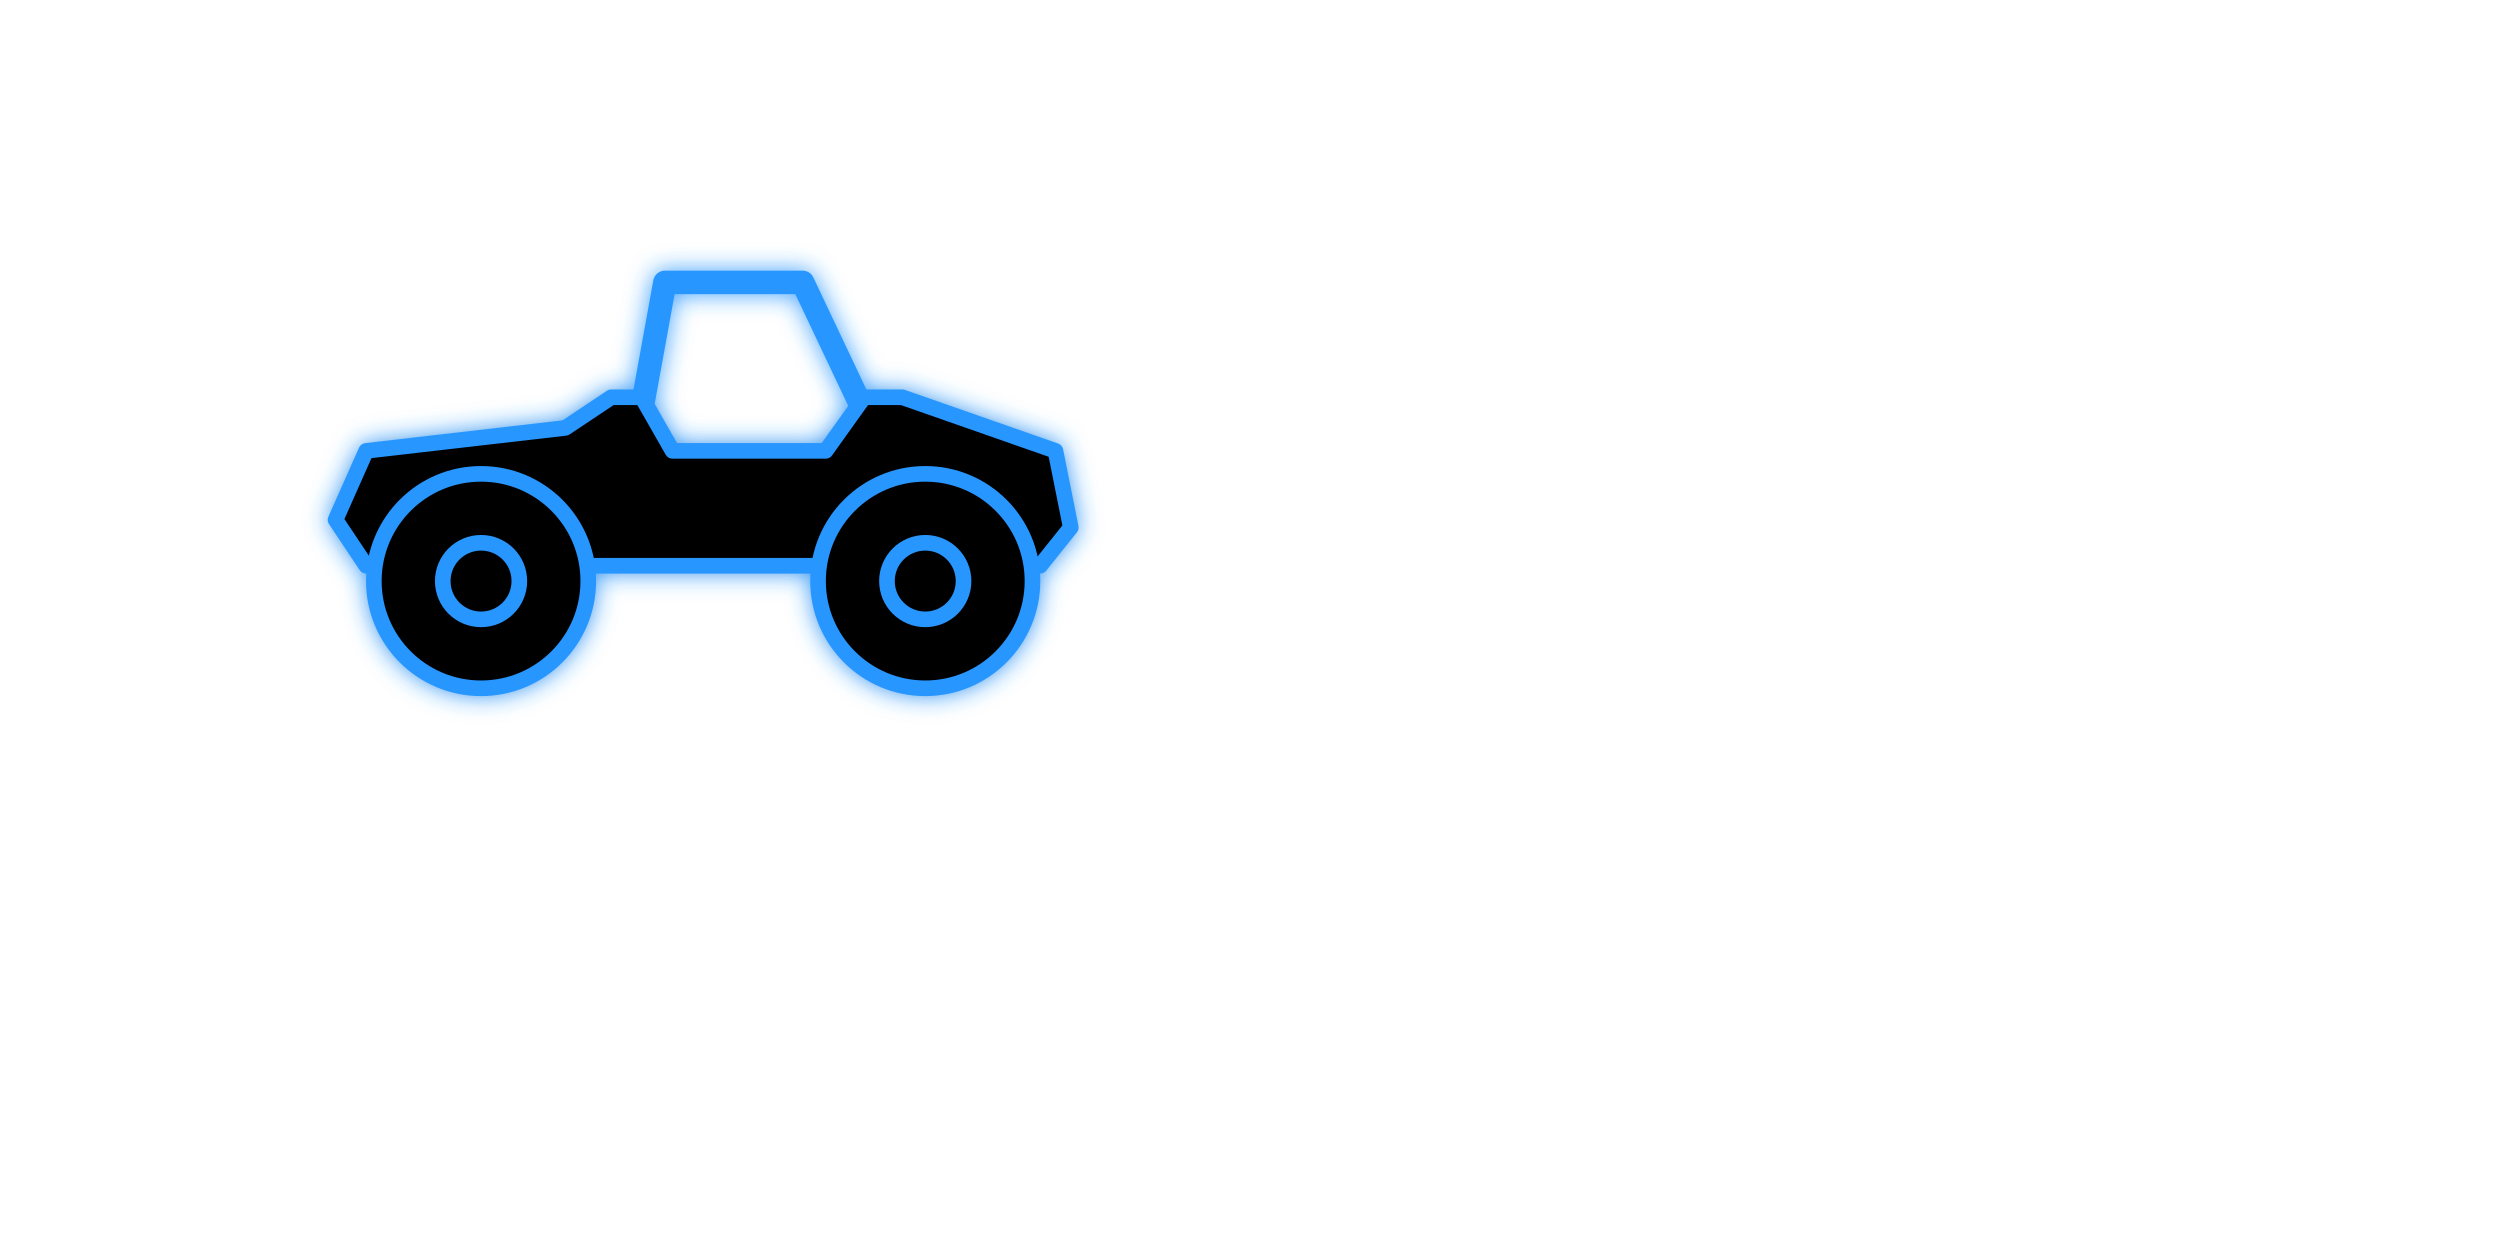
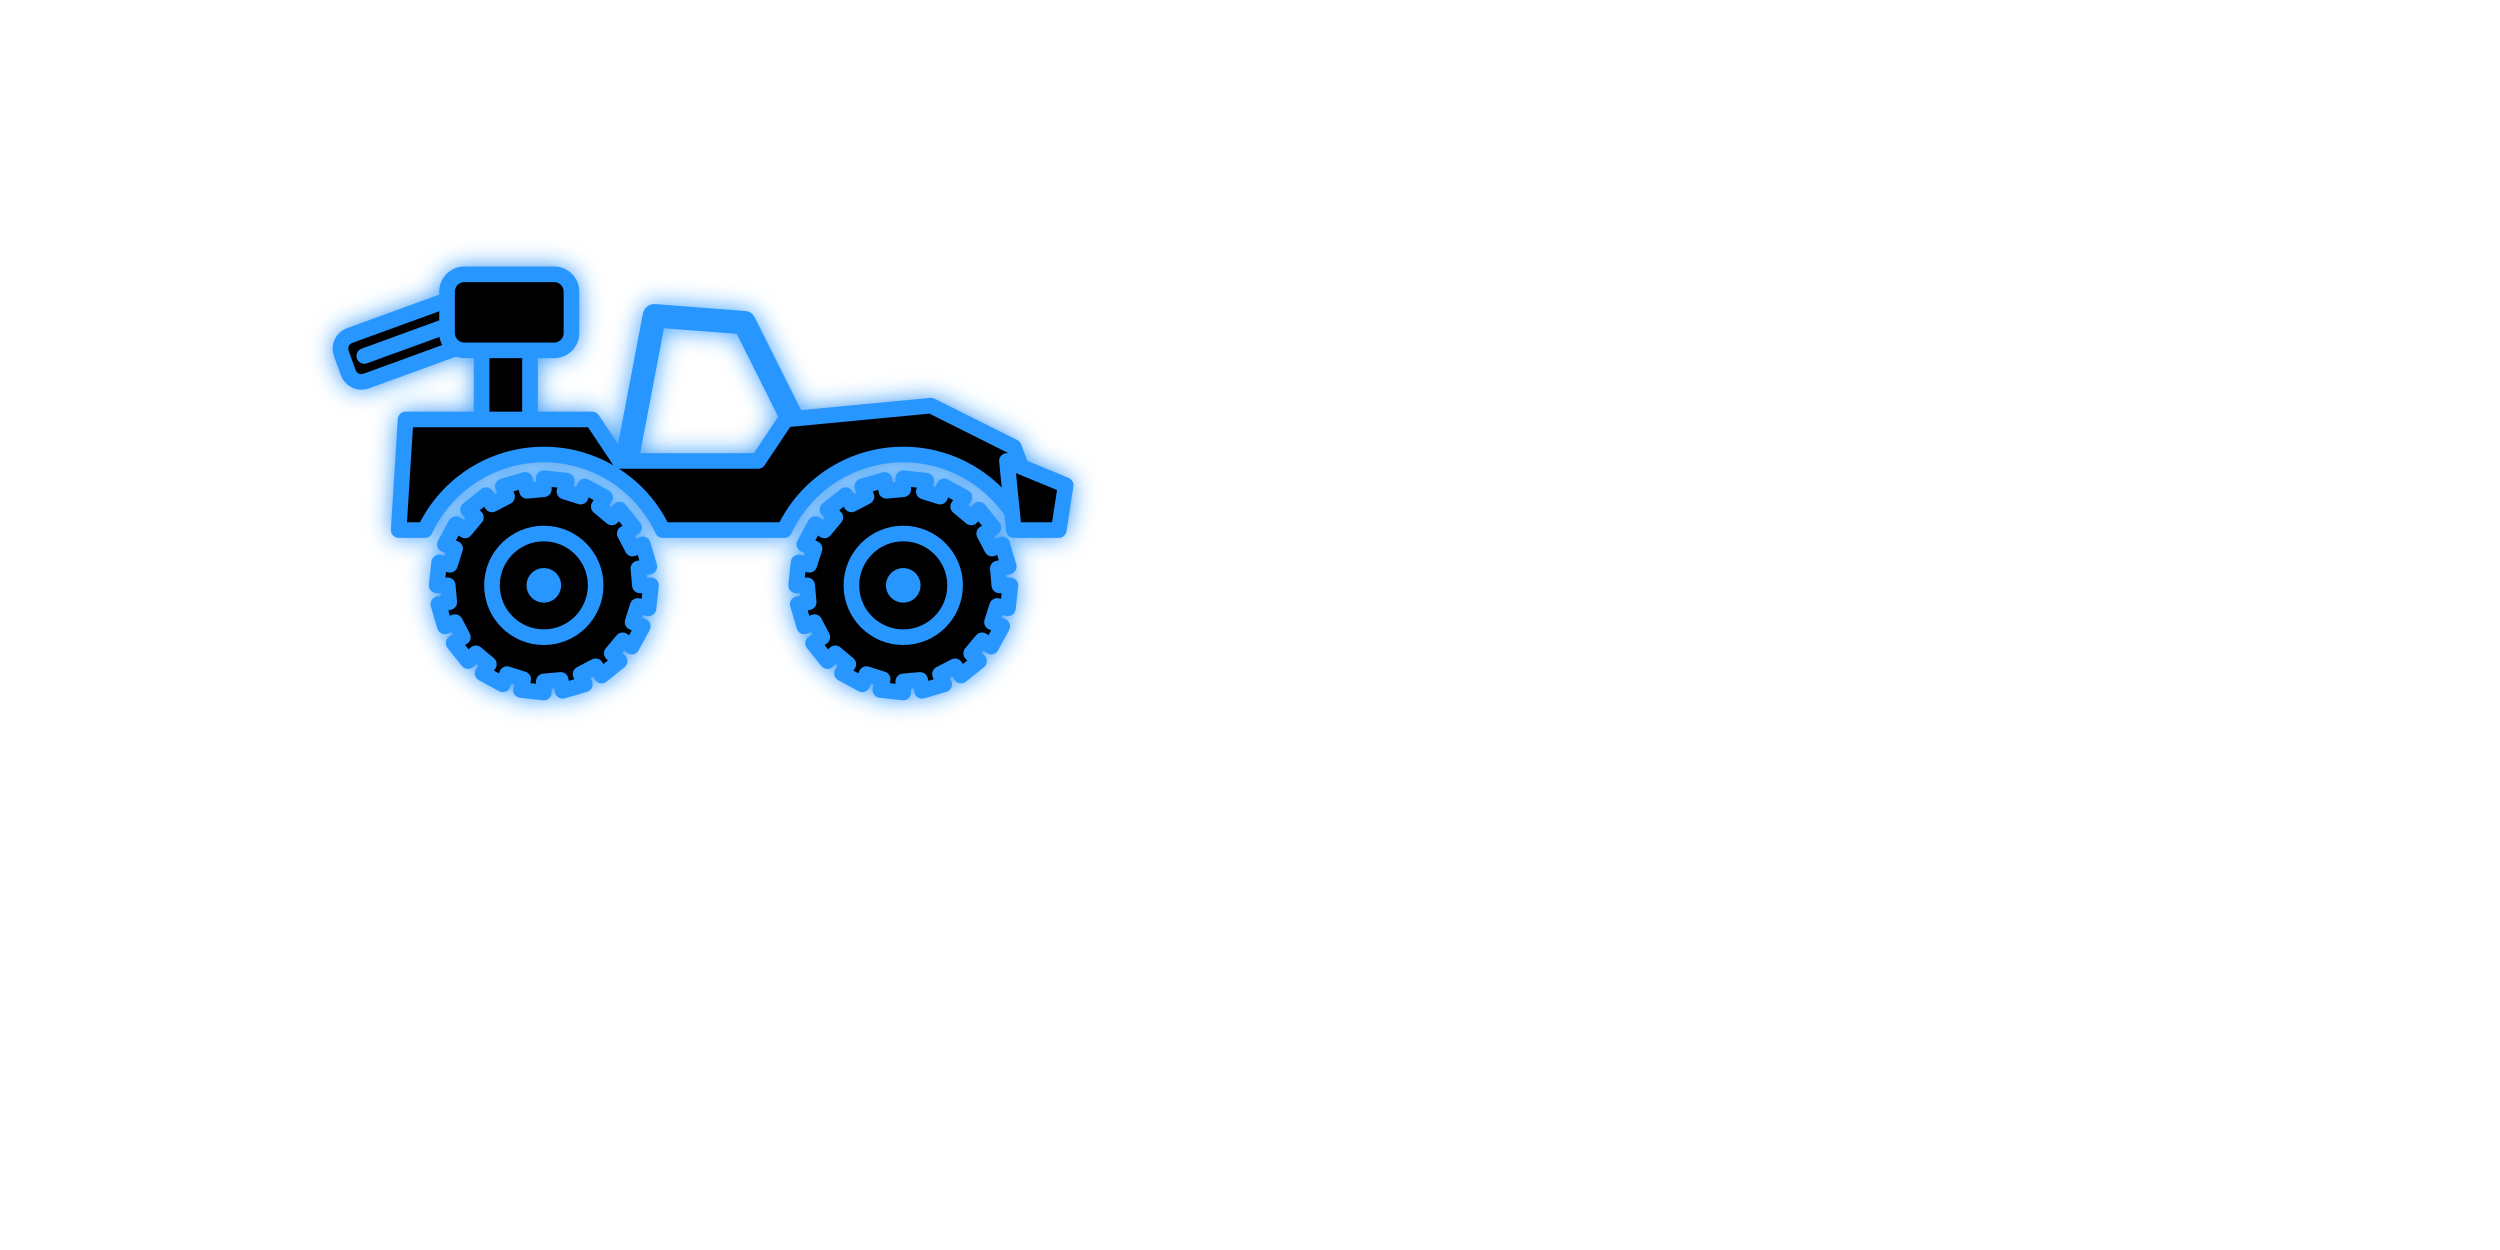
<svg xmlns="http://www.w3.org/2000/svg" width="512" height="256" viewBox="0 0 512 256">
  <style>
- .b { fill:#000; stroke:#2896FF; stroke-width:2.040; stroke-linejoin:round }
- .l { fill:none; stroke:#2896FF; stroke-width:2.040; stroke-linecap:round; stroke-linejoin:round }
- .w { fill:none; stroke:#2896FF; stroke-width:3.060; stroke-linecap:round; stroke-linejoin:round }
- .e { fill:none; stroke:#2896FF; stroke-width:2.040; stroke-linejoin:round }
- .arc { fill:none; stroke:#2896FF; stroke-width:5.101 }
+ .b { fill:#000; stroke:#2896FF; stroke-width:2.261; stroke-linejoin:round }
+ .l { fill:none; stroke:#2896FF; stroke-width:2.261; stroke-linecap:round; stroke-linejoin:round }
+ .w { fill:none; stroke:#2896FF; stroke-width:3.391; stroke-linecap:round; stroke-linejoin:round }
+ .e { fill:none; stroke:#2896FF; stroke-width:2.261; stroke-linejoin:round }
+ .arc { fill:none; stroke:#2896FF; stroke-width:5.651 }
.f { fill:#2896FF; stroke:none }
.red { stroke:#FF3A3A }
+ .red-fill { fill:#FF3A3A }
+ .blue-fill { fill:#2896FF }
</style>
  <defs>
    <filter id="glow" x="-20%" y="-20%" width="140%" height="140%">
-       <feGaussianBlur stdDeviation="1.53" />
+       <feGaussianBlur stdDeviation="1.70" />
    </filter>
  </defs>
-   <g transform="translate(65.58 18.62) scale(1.5685)">
+   <g transform="translate(77.40 23.62) scale(1.4156)">
    <g filter="url(#glow)" opacity="0.9">
-       <path d="M41,47 L45,25 H63 L72,44" class="w" />
-       <path d="M2,56 L6,47 L32,44 L38,40 H42 L46,47 H66 L71,40 H76 L96,47 L98,57 L94,62 H6 Z" class="b" />
-       <circle cx="21" cy="64" r="14" class="b" />
-       <circle cx="79" cy="64" r="14" class="b" />
-       <circle cx="21" cy="64" r="5" class="l" />
-       <circle cx="79" cy="64" r="5" class="l" />
+       <rect x="15" y="32" width="7" height="16" class="b" />
+       <g transform="translate(14 29) rotate(160)">
+         <rect x="0" y="-3.5" width="20" height="7" rx="2" class="b" />
+         <line x1="4" y1="0" x2="17" y2="0" class="l" />
+       </g>
+       <rect x="10" y="23" width="18" height="11" rx="2.5" class="b" />
+       <path d="M36,50 L40,29 L53,30 L61,46" class="w" />
+       <path d="M3,60 L4,44 H31 L35,50 H55 L59,44 L80,42 L92,48 L95,56 L93.2,60 A19,19 0 0 0 58.8,60 H41.2 A19,19 0 0 0 6.8,60 Z" class="b" />
+       <path d="M91,50 L99.5,53.5 L98.5,60 L92,60 Z" class="b" />
+       <polygon points="39.50,68.00 39.14,71.32 37.58,70.98 36.84,73.32 38.32,73.93 36.72,76.86 35.40,75.95 33.83,77.83 34.96,78.96 32.36,81.05 31.49,79.71 29.32,80.84 29.93,82.32 26.72,83.26 26.44,81.68 24.00,81.90 24.00,83.50 20.68,83.14 21.02,81.58 18.68,80.84 18.07,82.32 15.14,80.72 16.05,79.40 14.17,77.83 13.04,78.96 10.95,76.36 12.29,75.49 11.16,73.32 9.68,73.93 8.74,70.72 10.32,70.44 10.10,68.00 8.50,68.00 8.86,64.68 10.42,65.02 11.16,62.68 9.68,62.07 11.28,59.14 12.60,60.05 14.17,58.17 13.04,57.04 15.64,54.95 16.51,56.29 18.68,55.16 18.07,53.68 21.28,52.74 21.56,54.32 24.00,54.10 24.00,52.50 27.32,52.86 26.98,54.42 29.32,55.16 29.93,53.68 32.86,55.28 31.95,56.60 33.83,58.17 34.96,57.04 37.05,59.64 35.71,60.51 36.84,62.68 38.32,62.07 39.26,65.28 37.68,65.56 37.90,68.00" class="b" />
+       <circle cx="24" cy="68" r="7.5" class="l" />
+       <circle cx="24" cy="68" r="2.5" class="f" />
+       <polygon points="91.50,68.00 91.14,71.32 89.58,70.98 88.84,73.32 90.32,73.93 88.72,76.86 87.40,75.95 85.83,77.83 86.96,78.96 84.36,81.05 83.49,79.71 81.32,80.84 81.93,82.32 78.72,83.26 78.44,81.68 76.00,81.90 76.00,83.50 72.68,83.14 73.02,81.58 70.68,80.84 70.07,82.32 67.14,80.72 68.05,79.40 66.17,77.83 65.04,78.96 62.95,76.36 64.29,75.49 63.16,73.32 61.68,73.93 60.74,70.72 62.32,70.44 62.10,68.00 60.50,68.00 60.86,64.68 62.42,65.02 63.16,62.68 61.68,62.07 63.28,59.14 64.60,60.05 66.17,58.17 65.04,57.04 67.64,54.95 68.51,56.29 70.68,55.16 70.07,53.68 73.28,52.74 73.56,54.32 76.00,54.10 76.00,52.50 79.32,52.86 78.98,54.42 81.32,55.16 81.93,53.68 84.86,55.28 83.95,56.60 85.83,58.17 86.96,57.04 89.05,59.64 87.71,60.51 88.84,62.68 90.32,62.07 91.26,65.28 89.68,65.56 89.90,68.00" class="b" />
+       <circle cx="76" cy="68" r="7.5" class="l" />
+       <circle cx="76" cy="68" r="2.5" class="f" />
    </g>
-     <path d="M41,47 L45,25 H63 L72,44" class="w" />
-     <path d="M2,56 L6,47 L32,44 L38,40 H42 L46,47 H66 L71,40 H76 L96,47 L98,57 L94,62 H6 Z" class="b" />
-     <circle cx="21" cy="64" r="14" class="b" />
-     <circle cx="79" cy="64" r="14" class="b" />
-     <circle cx="21" cy="64" r="5" class="l" />
-     <circle cx="79" cy="64" r="5" class="l" />
+     <rect x="15" y="32" width="7" height="16" class="b" />
+     <g transform="translate(14 29) rotate(160)">
+       <rect x="0" y="-3.5" width="20" height="7" rx="2" class="b" />
+       <line x1="4" y1="0" x2="17" y2="0" class="l" />
+     </g>
+     <rect x="10" y="23" width="18" height="11" rx="2.5" class="b" />
+     <path d="M36,50 L40,29 L53,30 L61,46" class="w" />
+     <path d="M3,60 L4,44 H31 L35,50 H55 L59,44 L80,42 L92,48 L95,56 L93.2,60 A19,19 0 0 0 58.8,60 H41.2 A19,19 0 0 0 6.8,60 Z" class="b" />
+     <path d="M91,50 L99.5,53.5 L98.5,60 L92,60 Z" class="b" />
+     <polygon points="39.50,68.00 39.14,71.32 37.58,70.98 36.84,73.32 38.32,73.93 36.72,76.86 35.40,75.95 33.83,77.83 34.96,78.96 32.36,81.05 31.49,79.71 29.32,80.84 29.93,82.32 26.72,83.26 26.44,81.68 24.00,81.90 24.00,83.50 20.68,83.14 21.02,81.58 18.68,80.84 18.07,82.32 15.14,80.72 16.05,79.40 14.17,77.83 13.04,78.96 10.95,76.36 12.29,75.49 11.16,73.32 9.68,73.93 8.74,70.72 10.32,70.44 10.10,68.00 8.50,68.00 8.86,64.68 10.42,65.02 11.16,62.68 9.68,62.07 11.28,59.14 12.60,60.05 14.17,58.17 13.04,57.04 15.64,54.95 16.51,56.29 18.68,55.16 18.07,53.68 21.28,52.74 21.56,54.32 24.00,54.10 24.00,52.50 27.32,52.86 26.98,54.42 29.32,55.16 29.93,53.68 32.86,55.28 31.95,56.60 33.83,58.17 34.96,57.04 37.05,59.64 35.71,60.51 36.84,62.68 38.32,62.07 39.26,65.28 37.68,65.56 37.90,68.00" class="b" />
+     <circle cx="24" cy="68" r="7.5" class="l" />
+     <circle cx="24" cy="68" r="2.5" class="f" />
+     <polygon points="91.50,68.00 91.14,71.32 89.58,70.98 88.84,73.32 90.32,73.93 88.72,76.86 87.40,75.95 85.83,77.83 86.96,78.96 84.36,81.05 83.49,79.71 81.32,80.84 81.93,82.32 78.72,83.26 78.44,81.68 76.00,81.90 76.00,83.50 72.68,83.14 73.02,81.58 70.68,80.84 70.07,82.32 67.14,80.72 68.05,79.40 66.17,77.83 65.04,78.96 62.95,76.36 64.29,75.49 63.16,73.32 61.68,73.93 60.74,70.72 62.32,70.44 62.10,68.00 60.50,68.00 60.86,64.68 62.42,65.02 63.16,62.68 61.68,62.07 63.28,59.14 64.60,60.05 66.17,58.17 65.04,57.04 67.64,54.95 68.51,56.29 70.68,55.16 70.07,53.68 73.28,52.74 73.56,54.32 76.00,54.10 76.00,52.50 79.32,52.86 78.98,54.42 81.32,55.16 81.93,53.68 84.86,55.28 83.95,56.60 85.83,58.17 86.96,57.04 89.05,59.64 87.71,60.51 88.84,62.68 90.32,62.07 91.26,65.28 89.68,65.56 89.90,68.00" class="b" />
+     <circle cx="76" cy="68" r="7.5" class="l" />
+     <circle cx="76" cy="68" r="2.5" class="f" />
  </g>
</svg>
